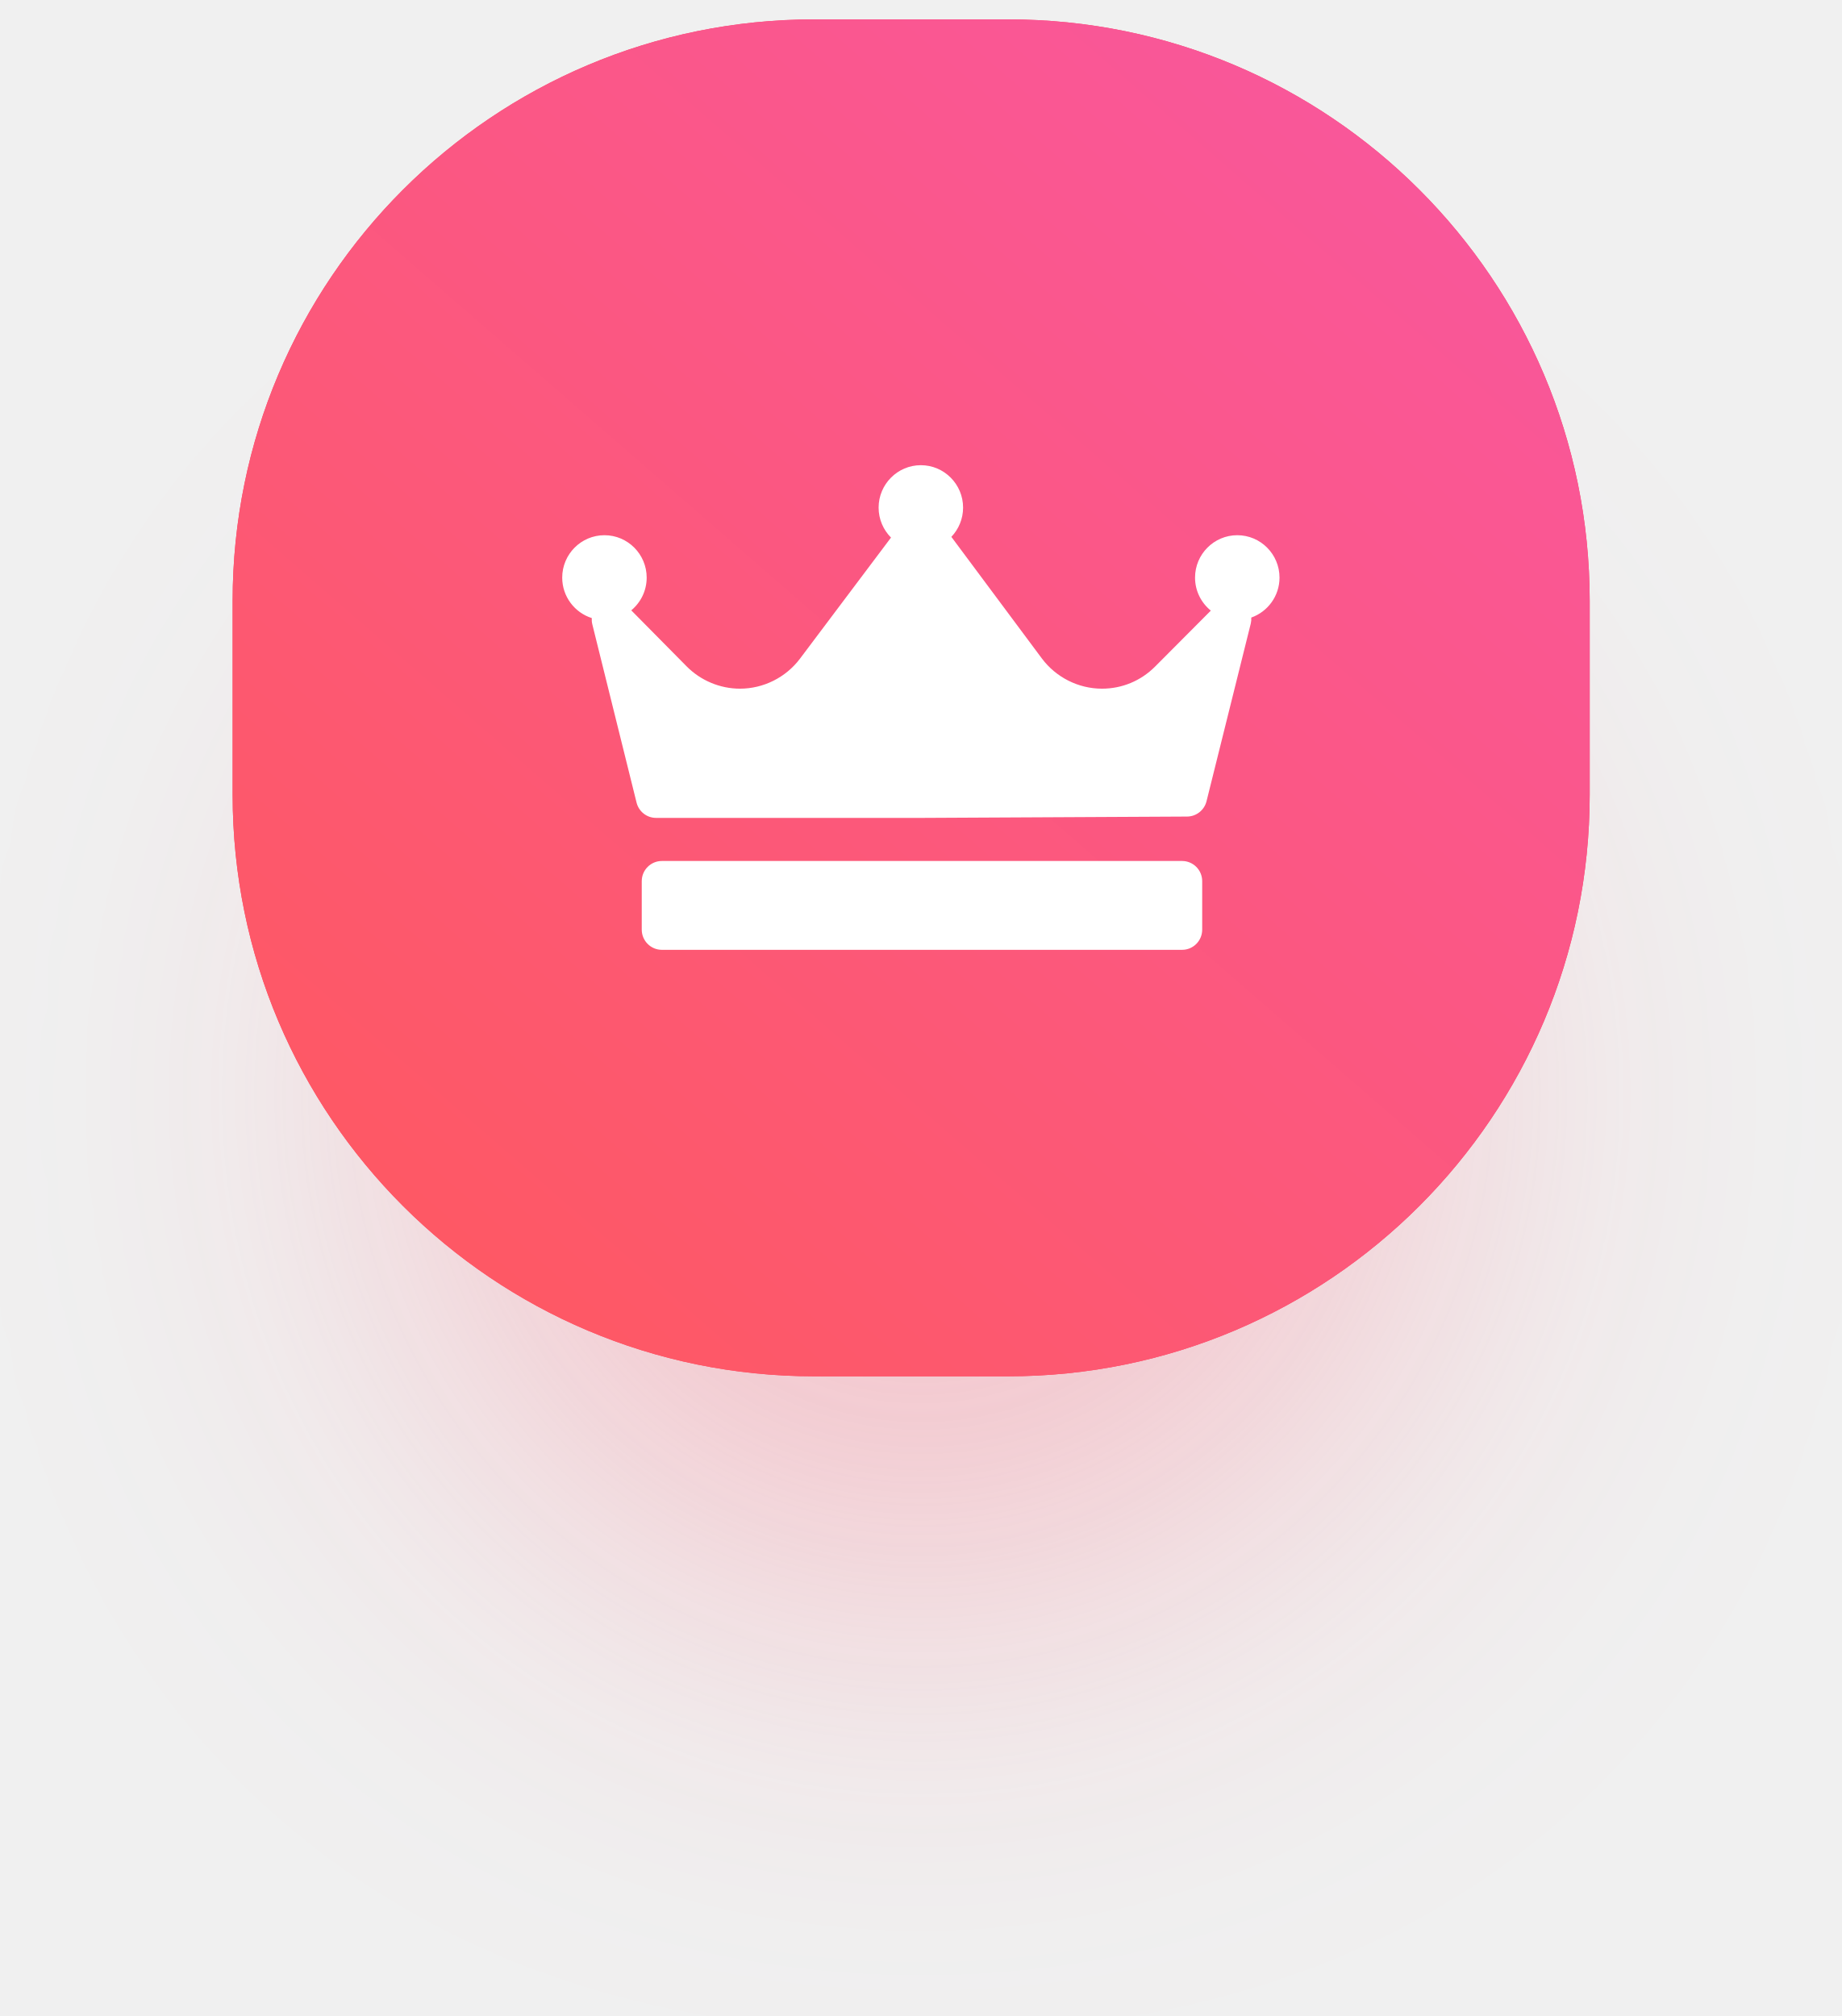
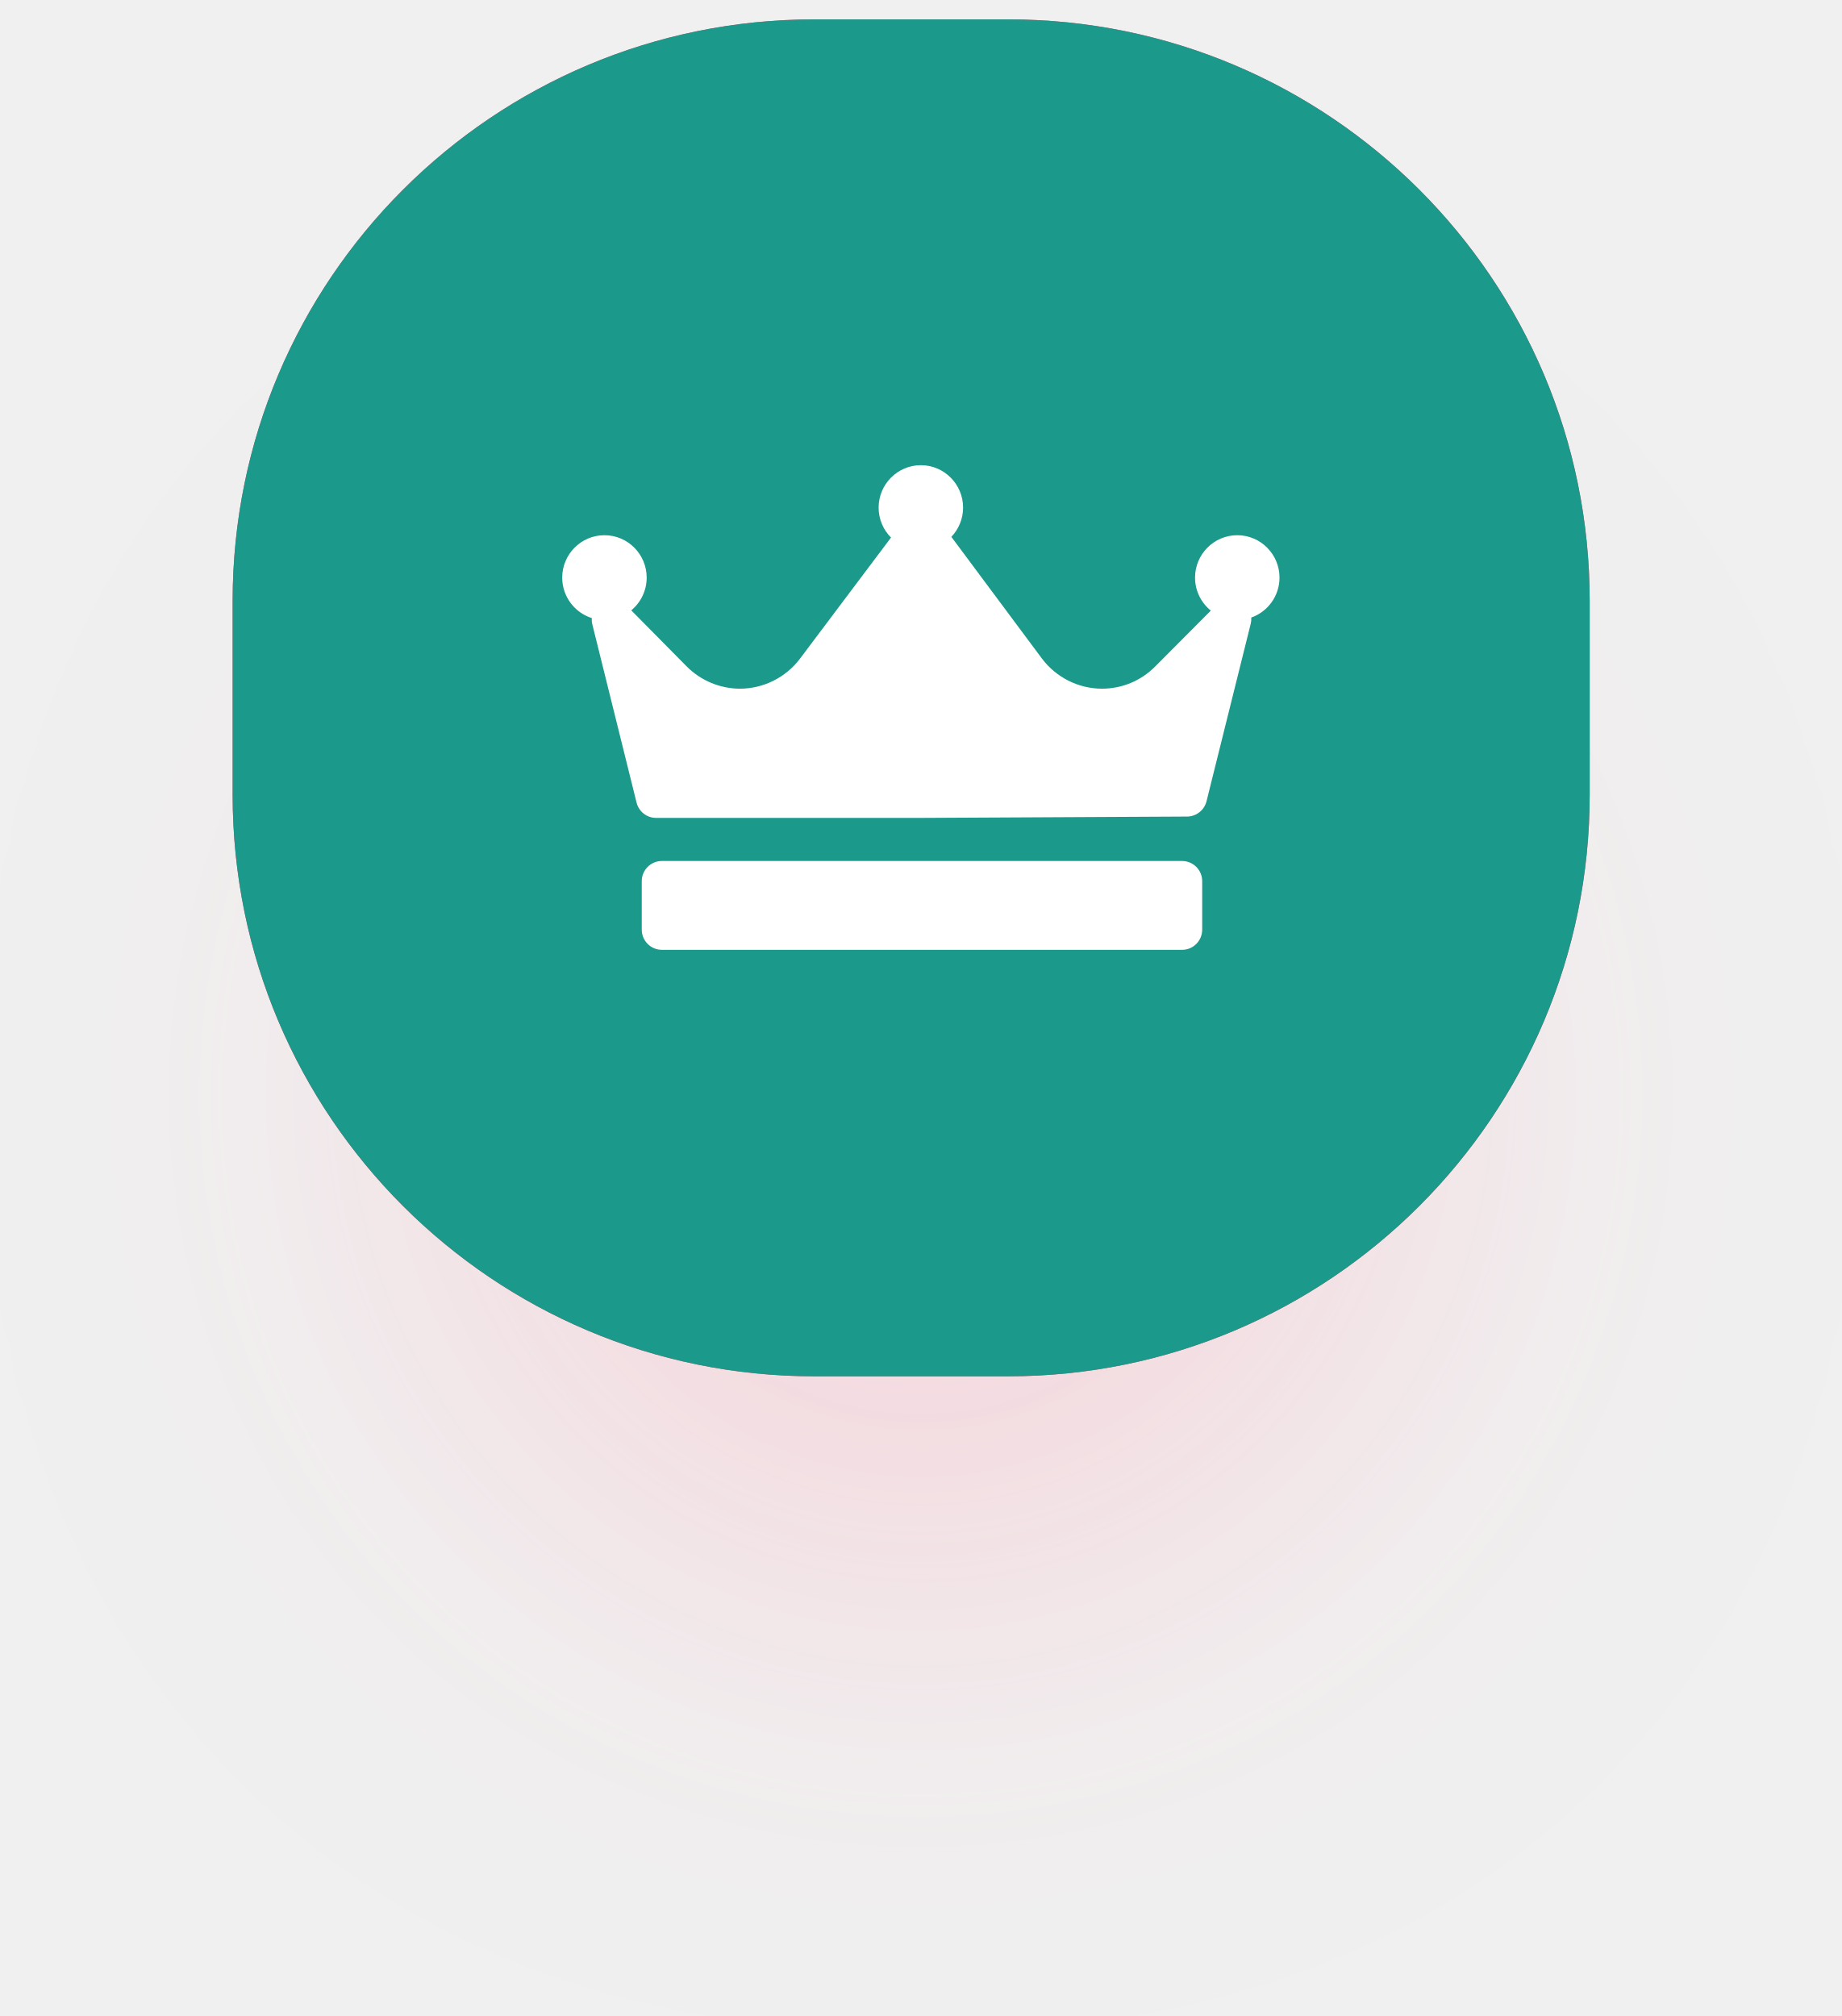
<svg xmlns="http://www.w3.org/2000/svg" width="95" height="104" viewBox="0 0 95 104" fill="none">
  <g filter="url(#filter0_d)">
    <path fill-rule="evenodd" clip-rule="evenodd" d="M47.5 17C62.135 17 74 28.864 74 43.5C74 58.135 62.135 70 47.5 70C32.864 70 21 58.135 21 43.5C21 28.864 32.864 17 47.5 17Z" fill="#FF4361" />
  </g>
  <path fill-rule="evenodd" clip-rule="evenodd" d="M42 1H52C68.569 1 82 14.431 82 31V41C82 57.568 68.569 71 52 71H42C25.431 71 12 57.568 12 41V31C12 14.431 25.431 1 42 1Z" fill="#FF4361" />
  <path fill-rule="evenodd" clip-rule="evenodd" d="M42 1H52C68.569 1 82 14.431 82 31V41C82 57.568 68.569 71 52 71H42C25.431 71 12 57.568 12 41V31C12 14.431 25.431 1 42 1Z" fill="url(#paint0_linear)" />
  <path fill-rule="evenodd" clip-rule="evenodd" d="M64.544 31.858C64.55 31.961 64.542 32.064 64.517 32.169L62.235 41.335C62.119 41.796 61.707 42.121 61.233 42.124L47.54 42.193C47.538 42.193 47.536 42.193 47.535 42.193H33.841C33.365 42.193 32.95 41.867 32.835 41.403L30.552 32.202C30.526 32.096 30.518 31.989 30.525 31.884C29.642 31.605 29 30.775 29 29.798C29 28.591 29.977 27.61 31.178 27.61C32.38 27.61 33.357 28.591 33.357 29.798C33.357 30.477 33.047 31.084 32.562 31.486L35.419 34.377C36.141 35.107 37.143 35.527 38.168 35.527C39.381 35.527 40.536 34.948 41.264 33.98L45.96 27.732C45.566 27.337 45.321 26.79 45.321 26.186C45.321 24.98 46.299 23.998 47.5 23.998C48.701 23.998 49.678 24.98 49.678 26.186C49.678 26.771 49.447 27.302 49.073 27.695C49.075 27.697 49.076 27.698 49.077 27.7L53.739 33.965C54.467 34.942 55.627 35.527 56.842 35.527C57.877 35.527 58.85 35.122 59.581 34.388L62.457 31.5C61.961 31.098 61.643 30.485 61.643 29.798C61.643 28.591 62.62 27.61 63.822 27.61C65.023 27.61 66 28.591 66 29.798C66 30.749 65.391 31.558 64.544 31.858ZM62.012 45.457C62.012 44.882 61.547 44.416 60.974 44.416H34.141C33.568 44.416 33.103 44.882 33.103 45.457V47.957C33.103 48.533 33.568 48.999 34.141 48.999H60.974C61.547 48.999 62.012 48.533 62.012 47.957V45.457Z" fill="white" />
  <defs>
-     <filter id="filter0_d" x="1.14441e-05" y="9" width="95" height="95" filterUnits="userSpaceOnUse" color-interpolation-filters="sRGB">
+     <filter id="filter0_d" x="1.14441e-05" y="9" width="95" height="95" filterUnits="userSpaceOnUse" color-interpolation-filters="">
      <feFlood flood-opacity="0" result="BackgroundImageFix" />
      <feColorMatrix in="SourceAlpha" type="matrix" values="0 0 0 0 0 0 0 0 0 0 0 0 0 0 0 0 0 0 127 0" />
      <feOffset dy="13" />
      <feGaussianBlur stdDeviation="10.5" />
      <feColorMatrix type="matrix" values="0 0 0 0 0.992 0 0 0 0 0.345 0 0 0 0 0.447 0 0 0 0.3 0" />
      <feBlend mode="normal" in2="BackgroundImageFix" result="effect1_dropShadow" />
      <feBlend mode="normal" in="SourceGraphic" in2="effect1_dropShadow" result="shape" />
    </filter>
    <linearGradient id="paint0_linear" x1="52.413" y1="113.413" x2="124.413" y2="30.587" gradientUnits="userSpaceOnUse">
-       <stop stop-color="#FF5858" />
-       <stop offset="1" stop-color="#F857A6" />
+       <stop stop-color="#1b998b" />
+       <stop offset="1" stop-color="#1b998b" />
    </linearGradient>
  </defs>
</svg>
